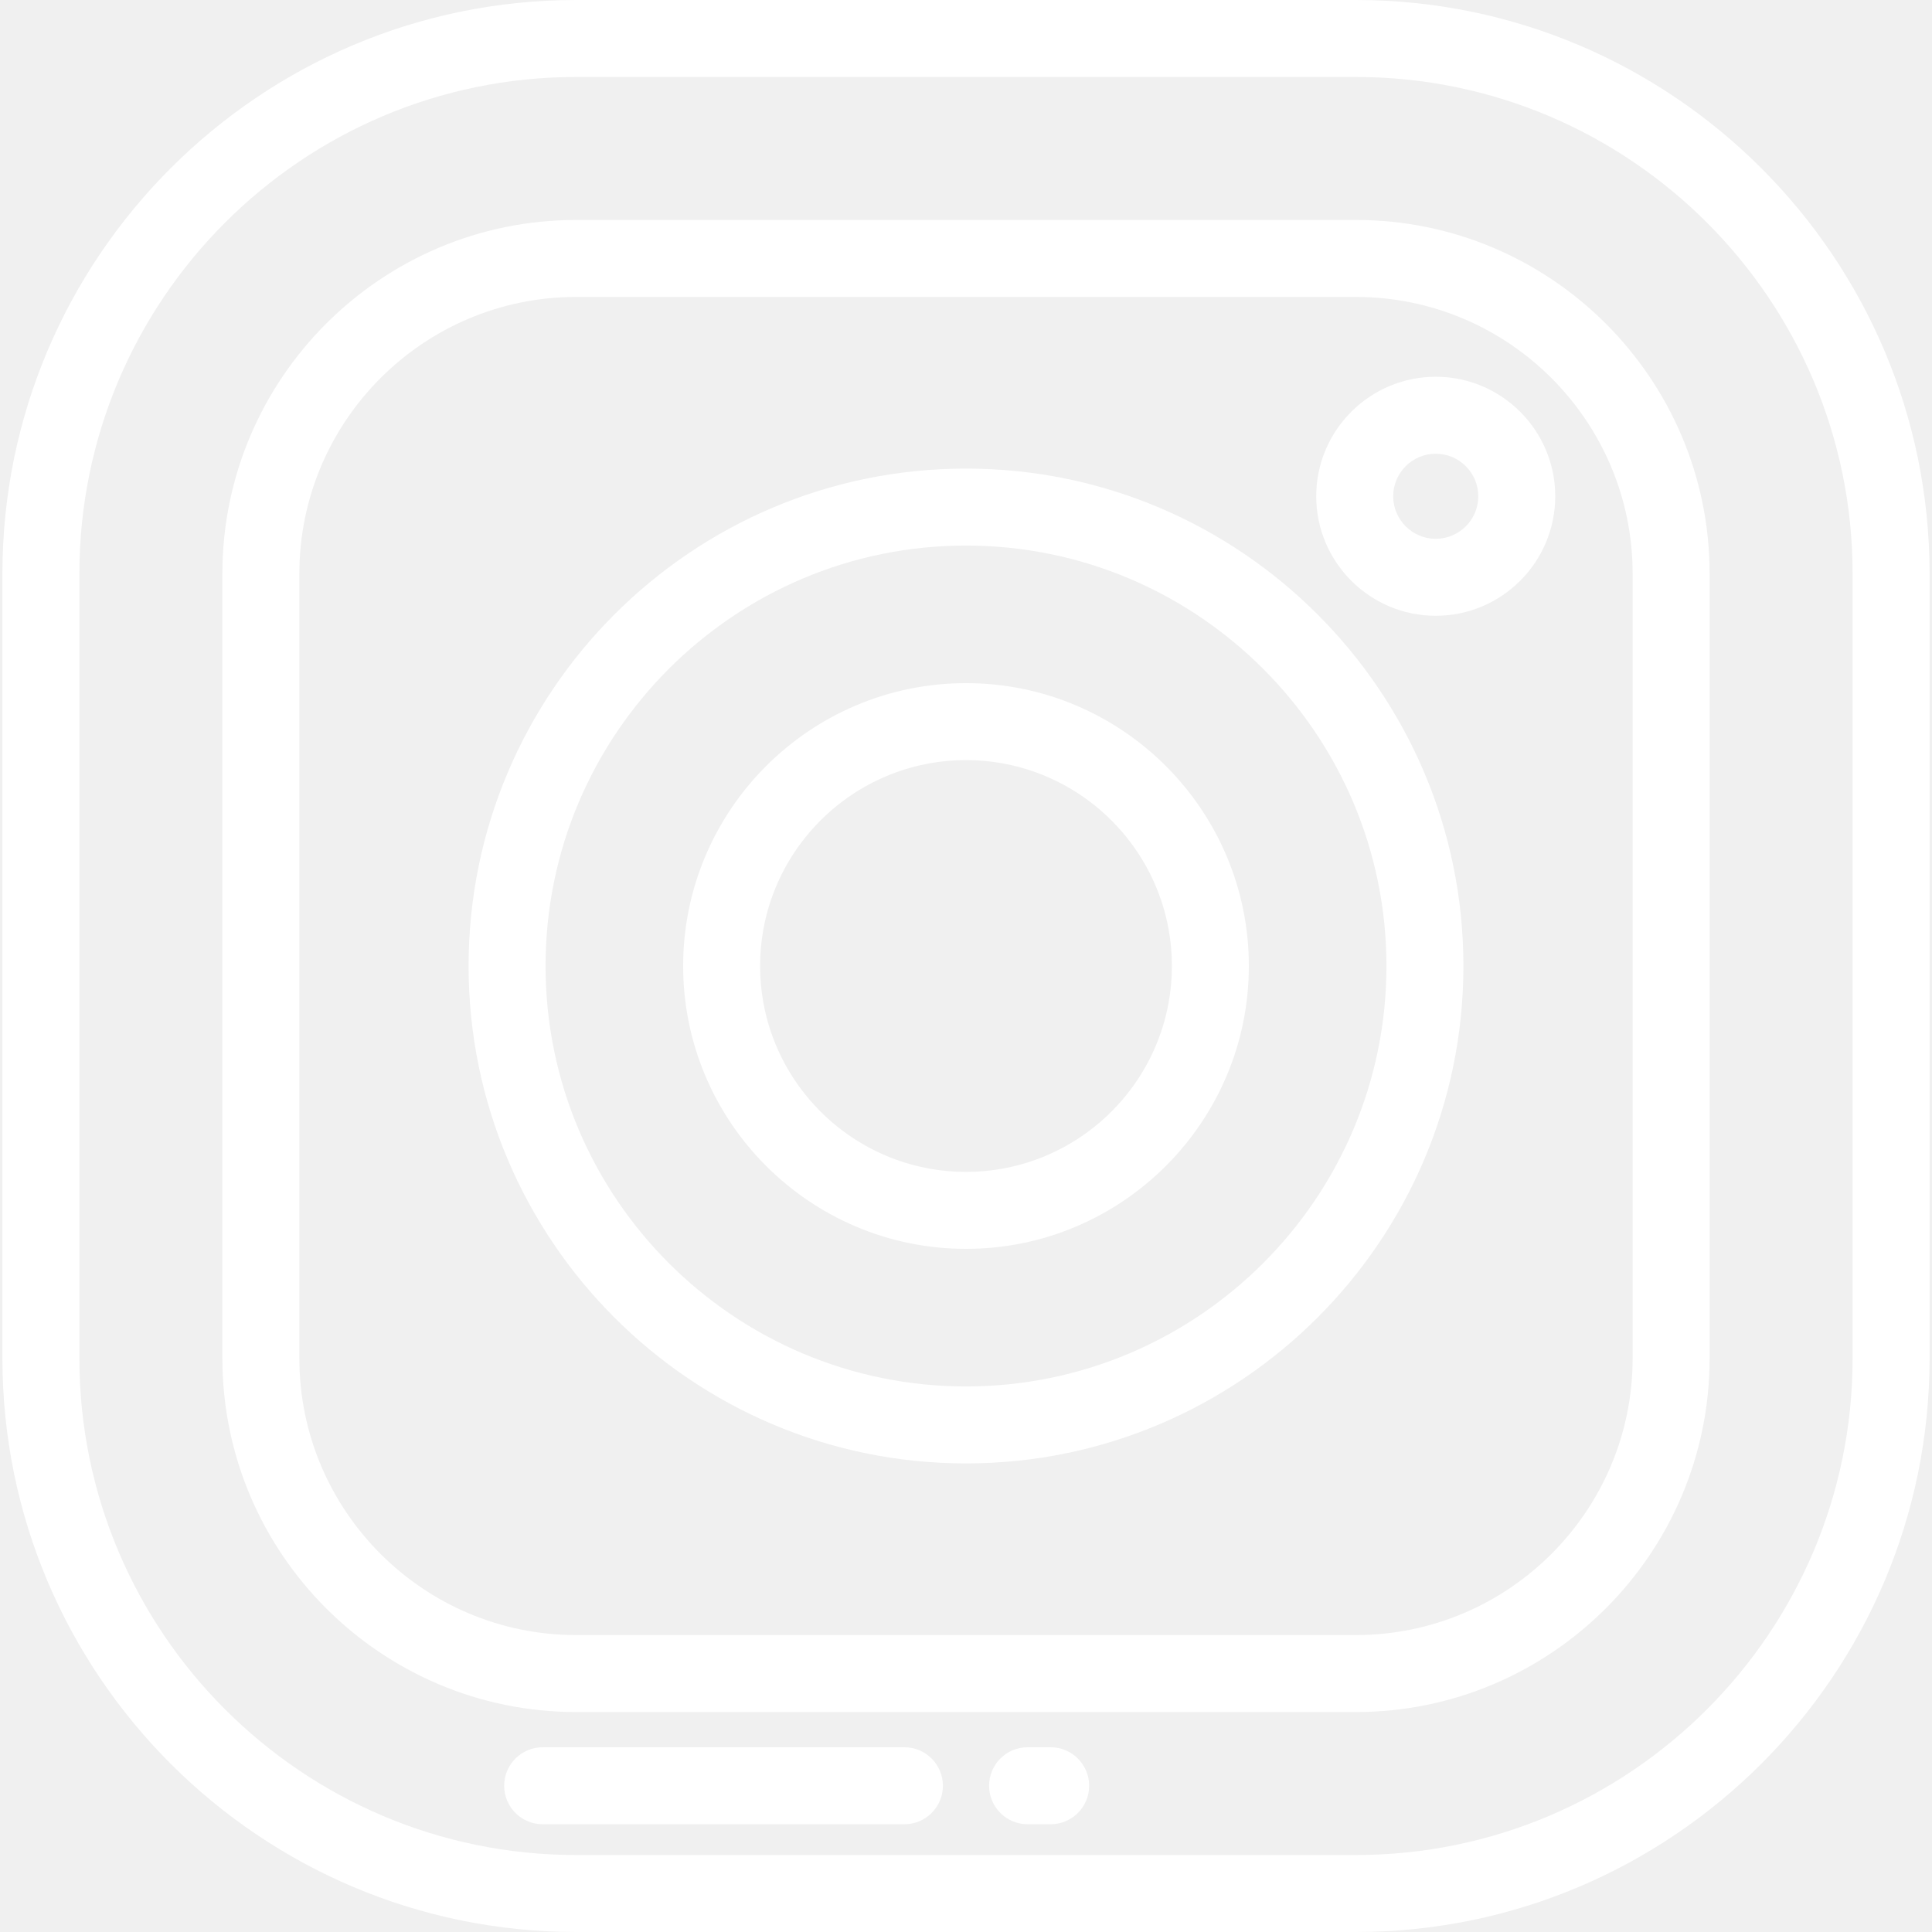
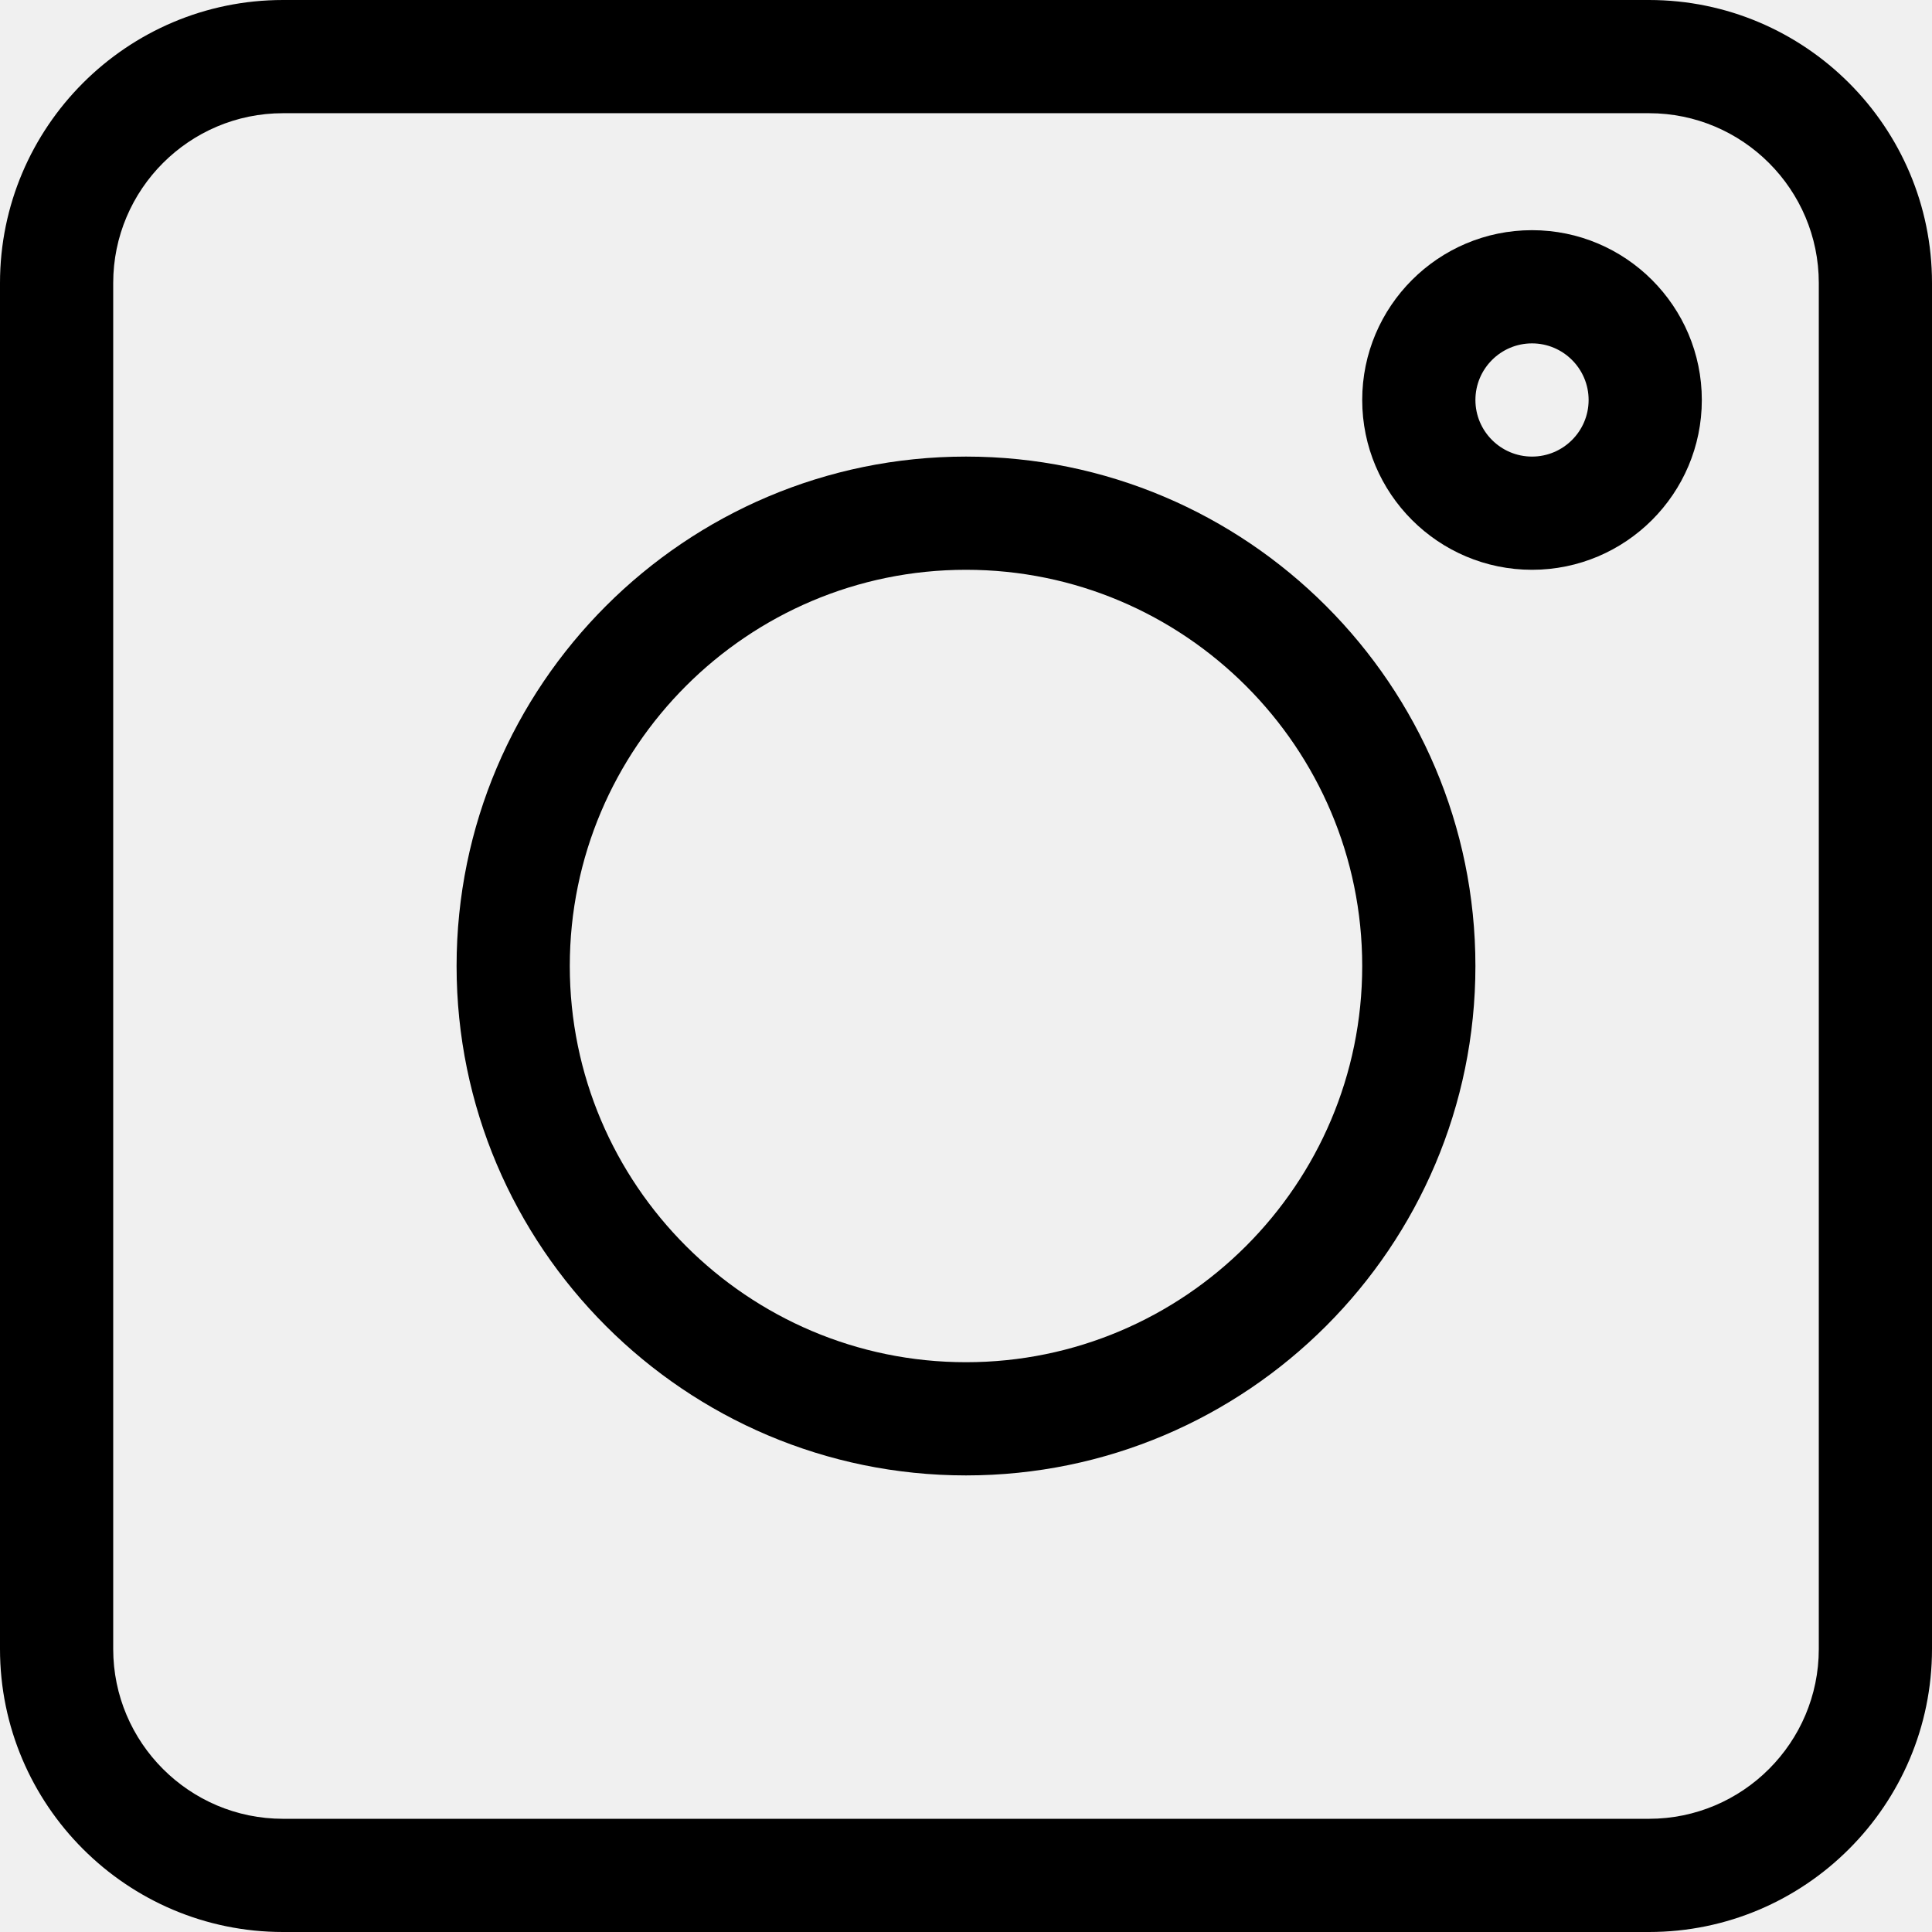
<svg xmlns="http://www.w3.org/2000/svg" version="1.1" width="512" height="512" x="0" y="0" viewBox="0 0 512 512" style="enable-background:new 0 0 512 512" xml:space="preserve" class="">
  <g>
-     <g>
-       <g>
-         <g>
-           <path d="M359.312,0H152.689C68.849,0,0.64,68.208,0.64,152.049v207.903C0.64,443.792,68.849,512,152.689,512h206.623     c83.839,0,152.048-68.208,152.048-152.048V152.049C511.359,68.208,443.151,0,359.312,0z M490.961,359.951     c0,72.593-59.057,131.65-131.649,131.65H152.689c-72.593,0-131.65-59.057-131.65-131.649V152.049     c0-72.593,59.057-131.65,131.65-131.65h206.623c72.592,0,131.649,59.057,131.649,131.65V359.951z" fill="#ffffff" data-original="#000000" style="" class="" />
-           <path d="M359.312,58.294H152.689c-51.698,0-93.756,42.057-93.756,93.755v207.904c0,51.697,42.058,93.755,93.756,93.755h206.623     c51.697,0,93.755-42.058,93.755-93.755V152.049C453.067,100.352,411.009,58.294,359.312,58.294z M432.669,359.951     c0,40.449-32.908,73.357-73.357,73.357H152.689c-40.45,0-73.358-32.908-73.358-73.357V152.048     c0-40.449,32.908-73.357,73.358-73.357v0.001h206.623c40.449,0,73.357,32.908,73.357,73.357V359.951z" fill="#ffffff" data-original="#000000" style="" class="" />
-         </g>
-       </g>
-     </g>
-     <g>
-       <g>
-         <g>
-           <path d="M256,124.178c-72.686,0-131.821,59.135-131.821,131.822S183.313,387.821,256,387.821S387.821,328.687,387.821,256     S328.686,124.178,256,124.178z M256,367.422c-61.438,0-111.422-49.984-111.422-111.422c0-61.439,49.984-111.423,111.422-111.423     c61.439,0,111.422,49.984,111.422,111.423C367.422,317.438,317.438,367.422,256,367.422z" fill="#ffffff" data-original="#000000" style="" class="" />
-           <path d="M256,181.041c-41.332,0-74.959,33.627-74.959,74.959s33.627,74.959,74.959,74.959c41.333,0,74.959-33.627,74.959-74.959     S297.332,181.041,256,181.041z M256,310.561c-30.085,0-54.561-24.476-54.561-54.561s24.476-54.561,54.561-54.561     s54.561,24.475,54.561,54.561C310.561,286.085,286.085,310.561,256,310.561z" fill="#ffffff" data-original="#000000" style="" class="" />
-         </g>
-       </g>
-     </g>
-     <g>
-       <g>
-         <path d="M380.485,99.843c-17.464,0-31.673,14.208-31.673,31.673s14.208,31.672,31.673,31.672    c17.463,0,31.672-14.207,31.672-31.672S397.948,99.843,380.485,99.843z M380.485,142.789c-6.216,0-11.274-5.057-11.274-11.273    c0-6.217,5.058-11.274,11.274-11.274s11.273,5.058,11.273,11.274C391.759,137.732,386.702,142.789,380.485,142.789z" fill="#ffffff" data-original="#000000" style="" class="" />
-       </g>
-     </g>
-     <g>
-       <g>
-         <path d="M239.681,463.044h-95.872c-5.633,0-10.199,4.566-10.199,10.199s4.566,10.199,10.199,10.199h95.872    c5.633,0,10.199-4.566,10.199-10.199S245.314,463.044,239.681,463.044z" fill="#ffffff" data-original="#000000" style="" class="" />
-       </g>
-     </g>
-     <g>
-       <g>
-         <path d="M278.438,463.044h-6.12c-5.632,0-10.199,4.566-10.199,10.199s4.567,10.199,10.199,10.199h6.12    c5.633,0,10.199-4.566,10.199-10.199S284.07,463.044,278.438,463.044z" fill="#ffffff" data-original="#000000" style="" class="" />
-       </g>
-     </g>
-     <g>
- </g>
-     <g>
- </g>
-     <g>
- </g>
-     <g>
- </g>
-     <g>
- </g>
-     <g>
- </g>
-     <g>
- </g>
-     <g>
- </g>
-     <g>
- </g>
-     <g>
- </g>
-     <g>
- </g>
-     <g>
- </g>
-     <g>
- </g>
-     <g>
- </g>
-     <g>
- </g>
+     <path d="m75 512h362c41.355 0 75-33.645 75-75v-362c0-41.355-33.645-75-75-75h-362c-41.355 0-75 33.645-75 75v362c0 41.355 33.645 75 75 75zm-45-437c0-24.812 20.188-45 45-45h362c24.812 0 45 20.188 45 45v362c0 24.812-20.188 45-45 45h-362c-24.812 0-45-20.188-45-45zm0 0" fill="#000000" data-original="#000000" style="" />
+     <path d="m256 391c74.438 0 135-60.562 135-135s-60.562-135-135-135-135 60.562-135 135 60.562 135 135 135zm0-240c57.898 0 105 47.102 105 105s-47.102 105-105 105-105-47.102-105-105 47.102-105 105-105zm0 0" fill="#000000" data-original="#000000" style="" />
+     <path d="m406 151c24.812 0 45-20.188 45-45s-20.188-45-45-45-45 20.188-45 45 20.188 45 45 45zm0-60c8.27 0 15 6.73 15 15s-6.73 15-15 15-15-6.73-15-15 6.73-15 15-15zm0 0" fill="#000000" data-original="#000000" style="" />
  </g>
</svg>
